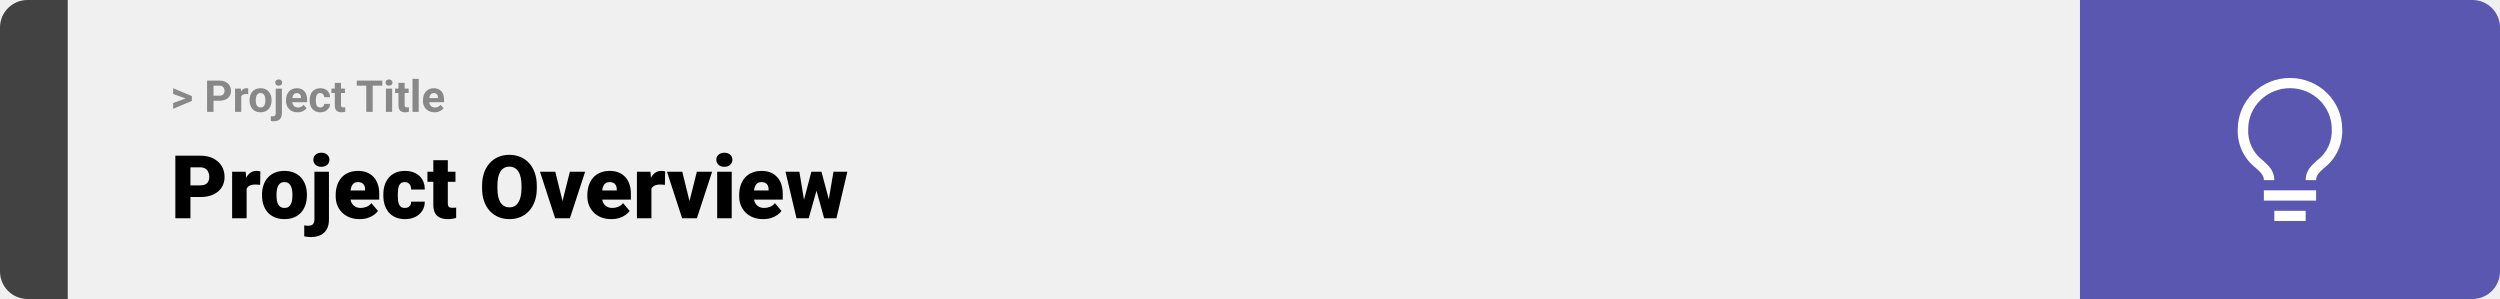
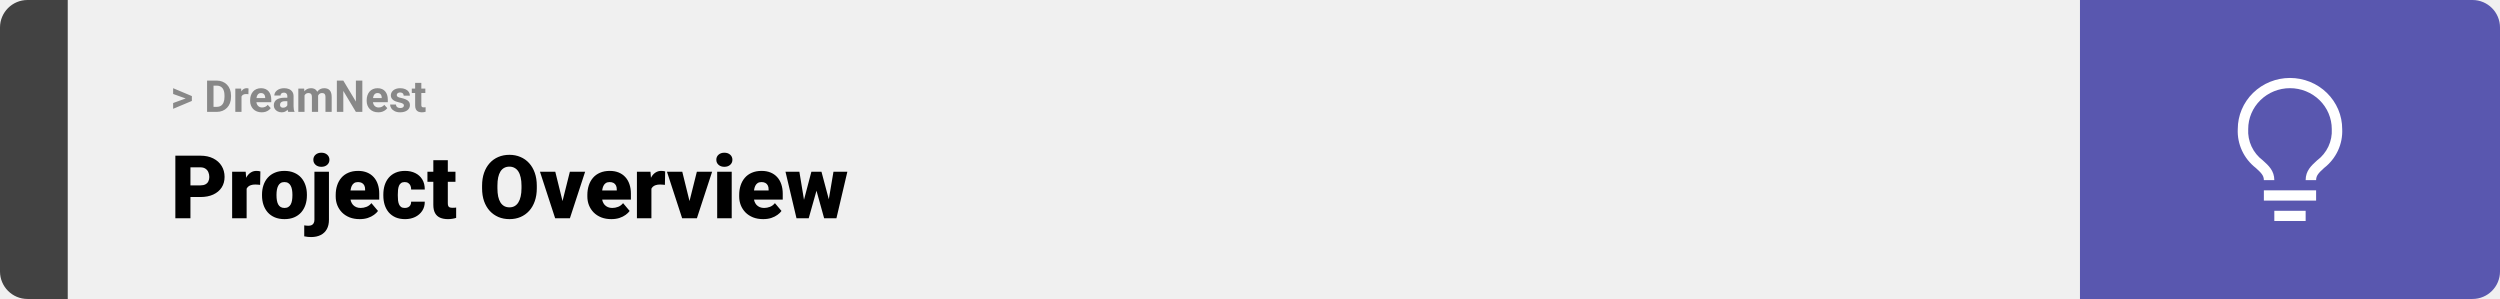
<svg xmlns="http://www.w3.org/2000/svg" width="1363" height="163" viewBox="0 0 1363 163" fill="none">
  <path d="M0 15C0 6.716 6.716 0 15 0H37V163H15C6.716 163 0 156.284 0 148V15Z" fill="#424242" />
  <rect width="1097" height="163" transform="translate(37)" fill="#F0F0F0" />
-   <path d="M101.906 53.922L94.394 51.238V48.086L104.602 52.375V54.637L101.906 53.922ZM94.394 56.172L101.918 53.43L104.602 52.785V55.035L94.394 59.324V56.172ZM119.543 54.918H115.195V52.176H119.543C120.215 52.176 120.762 52.066 121.184 51.848C121.605 51.621 121.914 51.309 122.109 50.91C122.305 50.512 122.402 50.062 122.402 49.562C122.402 49.055 122.305 48.582 122.109 48.145C121.914 47.707 121.605 47.355 121.184 47.09C120.762 46.824 120.215 46.691 119.543 46.691H116.414V61H112.898V43.938H119.543C120.879 43.938 122.023 44.18 122.977 44.664C123.938 45.141 124.672 45.801 125.18 46.645C125.688 47.488 125.941 48.453 125.941 49.539C125.941 50.641 125.688 51.594 125.18 52.398C124.672 53.203 123.938 53.824 122.977 54.262C122.023 54.699 120.879 54.918 119.543 54.918ZM131.531 51.086V61H128.156V48.32H131.332L131.531 51.086ZM135.352 48.238L135.293 51.367C135.129 51.344 134.93 51.324 134.695 51.309C134.469 51.285 134.262 51.273 134.074 51.273C133.598 51.273 133.184 51.336 132.832 51.461C132.488 51.578 132.199 51.754 131.965 51.988C131.738 52.223 131.566 52.508 131.449 52.844C131.34 53.18 131.277 53.562 131.262 53.992L130.582 53.781C130.582 52.961 130.664 52.207 130.828 51.52C130.992 50.824 131.23 50.219 131.543 49.703C131.863 49.188 132.254 48.789 132.715 48.508C133.176 48.227 133.703 48.086 134.297 48.086C134.484 48.086 134.676 48.102 134.871 48.133C135.066 48.156 135.227 48.191 135.352 48.238ZM136.055 54.789V54.543C136.055 53.613 136.188 52.758 136.453 51.977C136.719 51.188 137.105 50.504 137.613 49.926C138.121 49.348 138.746 48.898 139.488 48.578C140.23 48.25 141.082 48.086 142.043 48.086C143.004 48.086 143.859 48.25 144.609 48.578C145.359 48.898 145.988 49.348 146.496 49.926C147.012 50.504 147.402 51.188 147.668 51.977C147.934 52.758 148.066 53.613 148.066 54.543V54.789C148.066 55.711 147.934 56.566 147.668 57.355C147.402 58.137 147.012 58.82 146.496 59.406C145.988 59.984 145.363 60.434 144.621 60.754C143.879 61.074 143.027 61.234 142.066 61.234C141.105 61.234 140.25 61.074 139.5 60.754C138.758 60.434 138.129 59.984 137.613 59.406C137.105 58.82 136.719 58.137 136.453 57.355C136.188 56.566 136.055 55.711 136.055 54.789ZM139.43 54.543V54.789C139.43 55.32 139.477 55.816 139.57 56.277C139.664 56.738 139.812 57.145 140.016 57.496C140.227 57.84 140.5 58.109 140.836 58.305C141.172 58.5 141.582 58.598 142.066 58.598C142.535 58.598 142.938 58.5 143.273 58.305C143.609 58.109 143.879 57.84 144.082 57.496C144.285 57.145 144.434 56.738 144.527 56.277C144.629 55.816 144.68 55.32 144.68 54.789V54.543C144.68 54.027 144.629 53.543 144.527 53.09C144.434 52.629 144.281 52.223 144.07 51.871C143.867 51.512 143.598 51.23 143.262 51.027C142.926 50.824 142.52 50.723 142.043 50.723C141.566 50.723 141.16 50.824 140.824 51.027C140.496 51.23 140.227 51.512 140.016 51.871C139.812 52.223 139.664 52.629 139.57 53.09C139.477 53.543 139.43 54.027 139.43 54.543ZM150.328 48.32H153.715V61.762C153.715 62.699 153.543 63.492 153.199 64.141C152.855 64.789 152.359 65.281 151.711 65.617C151.062 65.953 150.277 66.121 149.355 66.121C149.066 66.121 148.785 66.106 148.512 66.074C148.23 66.043 147.941 65.992 147.645 65.922L147.656 63.332C147.844 63.363 148.027 63.387 148.207 63.402C148.379 63.426 148.555 63.438 148.734 63.438C149.086 63.438 149.379 63.379 149.613 63.262C149.848 63.145 150.023 62.961 150.141 62.711C150.266 62.469 150.328 62.152 150.328 61.762V48.32ZM150.059 45.016C150.059 44.523 150.23 44.117 150.574 43.797C150.926 43.477 151.387 43.316 151.957 43.316C152.535 43.316 152.996 43.477 153.34 43.797C153.684 44.117 153.855 44.523 153.855 45.016C153.855 45.508 153.684 45.914 153.34 46.234C152.996 46.555 152.535 46.715 151.957 46.715C151.387 46.715 150.926 46.555 150.574 46.234C150.23 45.914 150.059 45.508 150.059 45.016ZM162.234 61.234C161.25 61.234 160.367 61.078 159.586 60.766C158.805 60.445 158.141 60.004 157.594 59.441C157.055 58.879 156.641 58.227 156.352 57.484C156.062 56.734 155.918 55.938 155.918 55.094V54.625C155.918 53.664 156.055 52.785 156.328 51.988C156.602 51.191 156.992 50.5 157.5 49.914C158.016 49.328 158.641 48.879 159.375 48.566C160.109 48.246 160.938 48.086 161.859 48.086C162.758 48.086 163.555 48.234 164.25 48.531C164.945 48.828 165.527 49.25 165.996 49.797C166.473 50.344 166.832 51 167.074 51.766C167.316 52.523 167.438 53.367 167.438 54.297V55.703H157.359V53.453H164.121V53.195C164.121 52.727 164.035 52.309 163.863 51.941C163.699 51.566 163.449 51.27 163.113 51.051C162.777 50.832 162.348 50.723 161.824 50.723C161.379 50.723 160.996 50.82 160.676 51.016C160.355 51.211 160.094 51.484 159.891 51.836C159.695 52.188 159.547 52.602 159.445 53.078C159.352 53.547 159.305 54.062 159.305 54.625V55.094C159.305 55.602 159.375 56.07 159.516 56.5C159.664 56.93 159.871 57.301 160.137 57.613C160.41 57.926 160.738 58.168 161.121 58.34C161.512 58.512 161.953 58.598 162.445 58.598C163.055 58.598 163.621 58.48 164.145 58.246C164.676 58.004 165.133 57.641 165.516 57.156L167.156 58.938C166.891 59.32 166.527 59.688 166.066 60.039C165.613 60.391 165.066 60.68 164.426 60.906C163.785 61.125 163.055 61.234 162.234 61.234ZM174.598 58.598C175.012 58.598 175.379 58.52 175.699 58.363C176.02 58.199 176.27 57.973 176.449 57.684C176.637 57.387 176.734 57.039 176.742 56.641H179.918C179.91 57.531 179.672 58.324 179.203 59.02C178.734 59.707 178.105 60.25 177.316 60.648C176.527 61.039 175.645 61.234 174.668 61.234C173.684 61.234 172.824 61.07 172.09 60.742C171.363 60.414 170.758 59.961 170.273 59.383C169.789 58.797 169.426 58.117 169.184 57.344C168.941 56.562 168.82 55.727 168.82 54.836V54.496C168.82 53.598 168.941 52.762 169.184 51.988C169.426 51.207 169.789 50.527 170.273 49.949C170.758 49.363 171.363 48.906 172.09 48.578C172.816 48.25 173.668 48.086 174.645 48.086C175.684 48.086 176.594 48.285 177.375 48.684C178.164 49.082 178.781 49.652 179.227 50.395C179.68 51.129 179.91 52 179.918 53.008H176.742C176.734 52.586 176.645 52.203 176.473 51.859C176.309 51.516 176.066 51.242 175.746 51.039C175.434 50.828 175.047 50.723 174.586 50.723C174.094 50.723 173.691 50.828 173.379 51.039C173.066 51.242 172.824 51.523 172.652 51.883C172.48 52.234 172.359 52.637 172.289 53.09C172.227 53.535 172.195 54.004 172.195 54.496V54.836C172.195 55.328 172.227 55.801 172.289 56.254C172.352 56.707 172.469 57.109 172.641 57.461C172.82 57.812 173.066 58.09 173.379 58.293C173.691 58.496 174.098 58.598 174.598 58.598ZM188.086 48.32V50.711H180.703V48.32H188.086ZM182.531 45.191H185.906V57.18C185.906 57.547 185.953 57.828 186.047 58.023C186.148 58.219 186.297 58.355 186.492 58.434C186.688 58.504 186.934 58.539 187.23 58.539C187.441 58.539 187.629 58.531 187.793 58.516C187.965 58.492 188.109 58.469 188.227 58.445L188.238 60.93C187.949 61.023 187.637 61.098 187.301 61.152C186.965 61.207 186.594 61.234 186.188 61.234C185.445 61.234 184.797 61.113 184.242 60.871C183.695 60.621 183.273 60.223 182.977 59.676C182.68 59.129 182.531 58.41 182.531 57.52V45.191ZM203.191 43.938V61H199.688V43.938H203.191ZM208.441 43.938V46.691H194.52V43.938H208.441ZM213.797 48.32V61H210.41V48.32H213.797ZM210.199 45.016C210.199 44.523 210.371 44.117 210.715 43.797C211.059 43.477 211.52 43.316 212.098 43.316C212.668 43.316 213.125 43.477 213.469 43.797C213.82 44.117 213.996 44.523 213.996 45.016C213.996 45.508 213.82 45.914 213.469 46.234C213.125 46.555 212.668 46.715 212.098 46.715C211.52 46.715 211.059 46.555 210.715 46.234C210.371 45.914 210.199 45.508 210.199 45.016ZM222.797 48.32V50.711H215.414V48.32H222.797ZM217.242 45.191H220.617V57.18C220.617 57.547 220.664 57.828 220.758 58.023C220.859 58.219 221.008 58.355 221.203 58.434C221.398 58.504 221.645 58.539 221.941 58.539C222.152 58.539 222.34 58.531 222.504 58.516C222.676 58.492 222.82 58.469 222.938 58.445L222.949 60.93C222.66 61.023 222.348 61.098 222.012 61.152C221.676 61.207 221.305 61.234 220.898 61.234C220.156 61.234 219.508 61.113 218.953 60.871C218.406 60.621 217.984 60.223 217.688 59.676C217.391 59.129 217.242 58.41 217.242 57.52V45.191ZM228.281 43V61H224.895V43H228.281ZM236.906 61.234C235.922 61.234 235.039 61.078 234.258 60.766C233.477 60.445 232.812 60.004 232.266 59.441C231.727 58.879 231.312 58.227 231.023 57.484C230.734 56.734 230.59 55.938 230.59 55.094V54.625C230.59 53.664 230.727 52.785 231 51.988C231.273 51.191 231.664 50.5 232.172 49.914C232.688 49.328 233.312 48.879 234.047 48.566C234.781 48.246 235.609 48.086 236.531 48.086C237.43 48.086 238.227 48.234 238.922 48.531C239.617 48.828 240.199 49.25 240.668 49.797C241.145 50.344 241.504 51 241.746 51.766C241.988 52.523 242.109 53.367 242.109 54.297V55.703H232.031V53.453H238.793V53.195C238.793 52.727 238.707 52.309 238.535 51.941C238.371 51.566 238.121 51.27 237.785 51.051C237.449 50.832 237.02 50.723 236.496 50.723C236.051 50.723 235.668 50.82 235.348 51.016C235.027 51.211 234.766 51.484 234.562 51.836C234.367 52.188 234.219 52.602 234.117 53.078C234.023 53.547 233.977 54.062 233.977 54.625V55.094C233.977 55.602 234.047 56.07 234.188 56.5C234.336 56.93 234.543 57.301 234.809 57.613C235.082 57.926 235.41 58.168 235.793 58.34C236.184 58.512 236.625 58.598 237.117 58.598C237.727 58.598 238.293 58.48 238.816 58.246C239.348 58.004 239.805 57.641 240.188 57.156L241.828 58.938C241.562 59.32 241.199 59.688 240.738 60.039C240.285 60.391 239.738 60.68 239.098 60.906C238.457 61.125 237.727 61.234 236.906 61.234Z" fill="#888888" />
+   <path d="M101.906 53.922L94.394 51.238V48.086L104.602 52.375V54.637L101.906 53.922ZM94.394 56.172L101.918 53.43L104.602 52.785V55.035L94.394 59.324V56.172ZM118.137 61H114.422L114.445 58.258H118.137C119.059 58.258 119.836 58.051 120.469 57.637C121.102 57.215 121.578 56.602 121.898 55.797C122.227 54.992 122.391 54.02 122.391 52.879V52.047C122.391 51.172 122.297 50.402 122.109 49.738C121.93 49.074 121.66 48.516 121.301 48.062C120.941 47.609 120.5 47.27 119.977 47.043C119.453 46.809 118.852 46.691 118.172 46.691H114.352V43.938H118.172C119.312 43.938 120.355 44.133 121.301 44.523C122.254 44.906 123.078 45.457 123.773 46.176C124.469 46.895 125.004 47.754 125.379 48.754C125.762 49.746 125.953 50.852 125.953 52.07V52.879C125.953 54.09 125.762 55.195 125.379 56.195C125.004 57.195 124.469 58.055 123.773 58.773C123.086 59.484 122.262 60.035 121.301 60.426C120.348 60.809 119.293 61 118.137 61ZM116.414 43.938V61H112.898V43.938H116.414ZM131.672 51.086V61H128.297V48.32H131.473L131.672 51.086ZM135.492 48.238L135.434 51.367C135.27 51.344 135.07 51.324 134.836 51.309C134.609 51.285 134.402 51.273 134.215 51.273C133.738 51.273 133.324 51.336 132.973 51.461C132.629 51.578 132.34 51.754 132.105 51.988C131.879 52.223 131.707 52.508 131.59 52.844C131.48 53.18 131.418 53.562 131.402 53.992L130.723 53.781C130.723 52.961 130.805 52.207 130.969 51.52C131.133 50.824 131.371 50.219 131.684 49.703C132.004 49.188 132.395 48.789 132.855 48.508C133.316 48.227 133.844 48.086 134.438 48.086C134.625 48.086 134.816 48.102 135.012 48.133C135.207 48.156 135.367 48.191 135.492 48.238ZM142.688 61.234C141.703 61.234 140.82 61.078 140.039 60.766C139.258 60.445 138.594 60.004 138.047 59.441C137.508 58.879 137.094 58.227 136.805 57.484C136.516 56.734 136.371 55.938 136.371 55.094V54.625C136.371 53.664 136.508 52.785 136.781 51.988C137.055 51.191 137.445 50.5 137.953 49.914C138.469 49.328 139.094 48.879 139.828 48.566C140.562 48.246 141.391 48.086 142.312 48.086C143.211 48.086 144.008 48.234 144.703 48.531C145.398 48.828 145.98 49.25 146.449 49.797C146.926 50.344 147.285 51 147.527 51.766C147.77 52.523 147.891 53.367 147.891 54.297V55.703H137.812V53.453H144.574V53.195C144.574 52.727 144.488 52.309 144.316 51.941C144.152 51.566 143.902 51.27 143.566 51.051C143.23 50.832 142.801 50.723 142.277 50.723C141.832 50.723 141.449 50.82 141.129 51.016C140.809 51.211 140.547 51.484 140.344 51.836C140.148 52.188 140 52.602 139.898 53.078C139.805 53.547 139.758 54.062 139.758 54.625V55.094C139.758 55.602 139.828 56.07 139.969 56.5C140.117 56.93 140.324 57.301 140.59 57.613C140.863 57.926 141.191 58.168 141.574 58.34C141.965 58.512 142.406 58.598 142.898 58.598C143.508 58.598 144.074 58.48 144.598 58.246C145.129 58.004 145.586 57.641 145.969 57.156L147.609 58.938C147.344 59.32 146.98 59.688 146.52 60.039C146.066 60.391 145.52 60.68 144.879 60.906C144.238 61.125 143.508 61.234 142.688 61.234ZM156.656 58.141V52.492C156.656 52.086 156.59 51.738 156.457 51.449C156.324 51.152 156.117 50.922 155.836 50.758C155.562 50.594 155.207 50.512 154.77 50.512C154.395 50.512 154.07 50.578 153.797 50.711C153.523 50.836 153.312 51.02 153.164 51.262C153.016 51.496 152.941 51.773 152.941 52.094H149.566C149.566 51.555 149.691 51.043 149.941 50.559C150.191 50.074 150.555 49.648 151.031 49.281C151.508 48.906 152.074 48.613 152.73 48.402C153.395 48.191 154.137 48.086 154.957 48.086C155.941 48.086 156.816 48.25 157.582 48.578C158.348 48.906 158.949 49.398 159.387 50.055C159.832 50.711 160.055 51.531 160.055 52.516V57.941C160.055 58.637 160.098 59.207 160.184 59.652C160.27 60.09 160.395 60.473 160.559 60.801V61H157.148C156.984 60.656 156.859 60.227 156.773 59.711C156.695 59.188 156.656 58.664 156.656 58.141ZM157.102 53.277L157.125 55.188H155.238C154.793 55.188 154.406 55.238 154.078 55.34C153.75 55.441 153.48 55.586 153.27 55.773C153.059 55.953 152.902 56.164 152.801 56.406C152.707 56.648 152.66 56.914 152.66 57.203C152.66 57.492 152.727 57.754 152.859 57.988C152.992 58.215 153.184 58.395 153.434 58.527C153.684 58.652 153.977 58.715 154.312 58.715C154.82 58.715 155.262 58.613 155.637 58.41C156.012 58.207 156.301 57.957 156.504 57.66C156.715 57.363 156.824 57.082 156.832 56.816L157.723 58.246C157.598 58.566 157.426 58.898 157.207 59.242C156.996 59.586 156.727 59.91 156.398 60.215C156.07 60.512 155.676 60.758 155.215 60.953C154.754 61.141 154.207 61.234 153.574 61.234C152.77 61.234 152.039 61.074 151.383 60.754C150.734 60.426 150.219 59.977 149.836 59.406C149.461 58.828 149.273 58.172 149.273 57.438C149.273 56.773 149.398 56.184 149.648 55.668C149.898 55.152 150.266 54.719 150.75 54.367C151.242 54.008 151.855 53.738 152.59 53.559C153.324 53.371 154.176 53.277 155.145 53.277H157.102ZM166.031 50.945V61H162.645V48.32H165.82L166.031 50.945ZM165.562 54.215H164.625C164.625 53.332 164.73 52.52 164.941 51.777C165.16 51.027 165.477 50.379 165.891 49.832C166.312 49.277 166.832 48.848 167.449 48.543C168.066 48.238 168.781 48.086 169.594 48.086C170.156 48.086 170.672 48.172 171.141 48.344C171.609 48.508 172.012 48.77 172.348 49.129C172.691 49.48 172.957 49.941 173.145 50.512C173.332 51.074 173.426 51.75 173.426 52.539V61H170.051V52.914C170.051 52.336 169.973 51.891 169.816 51.578C169.66 51.266 169.438 51.047 169.148 50.922C168.867 50.797 168.527 50.734 168.129 50.734C167.691 50.734 167.309 50.824 166.98 51.004C166.66 51.184 166.395 51.434 166.184 51.754C165.973 52.066 165.816 52.434 165.715 52.855C165.613 53.277 165.562 53.73 165.562 54.215ZM173.109 53.828L171.902 53.98C171.902 53.152 172.004 52.383 172.207 51.672C172.418 50.961 172.727 50.336 173.133 49.797C173.547 49.258 174.059 48.84 174.668 48.543C175.277 48.238 175.98 48.086 176.777 48.086C177.387 48.086 177.941 48.176 178.441 48.355C178.941 48.527 179.367 48.805 179.719 49.188C180.078 49.562 180.352 50.055 180.539 50.664C180.734 51.273 180.832 52.02 180.832 52.902V61H177.445V52.902C177.445 52.316 177.367 51.871 177.211 51.566C177.062 51.254 176.844 51.039 176.555 50.922C176.273 50.797 175.938 50.734 175.547 50.734C175.141 50.734 174.785 50.816 174.48 50.98C174.176 51.137 173.922 51.355 173.719 51.637C173.516 51.918 173.363 52.246 173.262 52.621C173.16 52.988 173.109 53.391 173.109 53.828ZM197.543 43.938V61H194.027L187.172 49.562V61H183.656V43.938H187.172L194.039 55.387V43.938H197.543ZM206.227 61.234C205.242 61.234 204.359 61.078 203.578 60.766C202.797 60.445 202.133 60.004 201.586 59.441C201.047 58.879 200.633 58.227 200.344 57.484C200.055 56.734 199.91 55.938 199.91 55.094V54.625C199.91 53.664 200.047 52.785 200.32 51.988C200.594 51.191 200.984 50.5 201.492 49.914C202.008 49.328 202.633 48.879 203.367 48.566C204.102 48.246 204.93 48.086 205.852 48.086C206.75 48.086 207.547 48.234 208.242 48.531C208.938 48.828 209.52 49.25 209.988 49.797C210.465 50.344 210.824 51 211.066 51.766C211.309 52.523 211.43 53.367 211.43 54.297V55.703H201.352V53.453H208.113V53.195C208.113 52.727 208.027 52.309 207.855 51.941C207.691 51.566 207.441 51.27 207.105 51.051C206.77 50.832 206.34 50.723 205.816 50.723C205.371 50.723 204.988 50.82 204.668 51.016C204.348 51.211 204.086 51.484 203.883 51.836C203.688 52.188 203.539 52.602 203.438 53.078C203.344 53.547 203.297 54.062 203.297 54.625V55.094C203.297 55.602 203.367 56.07 203.508 56.5C203.656 56.93 203.863 57.301 204.129 57.613C204.402 57.926 204.73 58.168 205.113 58.34C205.504 58.512 205.945 58.598 206.438 58.598C207.047 58.598 207.613 58.48 208.137 58.246C208.668 58.004 209.125 57.641 209.508 57.156L211.148 58.938C210.883 59.32 210.52 59.688 210.059 60.039C209.605 60.391 209.059 60.68 208.418 60.906C207.777 61.125 207.047 61.234 206.227 61.234ZM220.207 57.496C220.207 57.254 220.137 57.035 219.996 56.84C219.855 56.645 219.594 56.465 219.211 56.301C218.836 56.129 218.293 55.973 217.582 55.832C216.941 55.691 216.344 55.516 215.789 55.305C215.242 55.086 214.766 54.824 214.359 54.52C213.961 54.215 213.648 53.855 213.422 53.441C213.195 53.02 213.082 52.539 213.082 52C213.082 51.469 213.195 50.969 213.422 50.5C213.656 50.031 213.988 49.617 214.418 49.258C214.855 48.891 215.387 48.605 216.012 48.402C216.645 48.191 217.355 48.086 218.145 48.086C219.246 48.086 220.191 48.262 220.98 48.613C221.777 48.965 222.387 49.449 222.809 50.066C223.238 50.676 223.453 51.371 223.453 52.152H220.078C220.078 51.824 220.008 51.531 219.867 51.273C219.734 51.008 219.523 50.801 219.234 50.652C218.953 50.496 218.586 50.418 218.133 50.418C217.758 50.418 217.434 50.484 217.16 50.617C216.887 50.742 216.676 50.914 216.527 51.133C216.387 51.344 216.316 51.578 216.316 51.836C216.316 52.031 216.355 52.207 216.434 52.363C216.52 52.512 216.656 52.648 216.844 52.773C217.031 52.898 217.273 53.016 217.57 53.125C217.875 53.227 218.25 53.32 218.695 53.406C219.609 53.594 220.426 53.84 221.145 54.145C221.863 54.441 222.434 54.848 222.855 55.363C223.277 55.871 223.488 56.539 223.488 57.367C223.488 57.93 223.363 58.445 223.113 58.914C222.863 59.383 222.504 59.793 222.035 60.145C221.566 60.488 221.004 60.758 220.348 60.953C219.699 61.141 218.969 61.234 218.156 61.234C216.977 61.234 215.977 61.023 215.156 60.602C214.344 60.18 213.727 59.645 213.305 58.996C212.891 58.34 212.684 57.668 212.684 56.98H215.883C215.898 57.441 216.016 57.812 216.234 58.094C216.461 58.375 216.746 58.578 217.09 58.703C217.441 58.828 217.82 58.891 218.227 58.891C218.664 58.891 219.027 58.832 219.316 58.715C219.605 58.59 219.824 58.426 219.973 58.223C220.129 58.012 220.207 57.77 220.207 57.496ZM231.891 48.32V50.711H224.508V48.32H231.891ZM226.336 45.191H229.711V57.18C229.711 57.547 229.758 57.828 229.852 58.023C229.953 58.219 230.102 58.355 230.297 58.434C230.492 58.504 230.738 58.539 231.035 58.539C231.246 58.539 231.434 58.531 231.598 58.516C231.77 58.492 231.914 58.469 232.031 58.445L232.043 60.93C231.754 61.023 231.441 61.098 231.105 61.152C230.77 61.207 230.398 61.234 229.992 61.234C229.25 61.234 228.602 61.113 228.047 60.871C227.5 60.621 227.078 60.223 226.781 59.676C226.484 59.129 226.336 58.41 226.336 57.52V45.191Z" fill="#888888" />
  <path d="M109.219 107.422H100.734V101.07H109.219C110.375 101.07 111.312 100.875 112.031 100.484C112.75 100.094 113.273 99.555 113.602 98.867C113.945 98.164 114.117 97.375 114.117 96.5C114.117 95.562 113.945 94.695 113.602 93.898C113.273 93.102 112.75 92.461 112.031 91.977C111.312 91.477 110.375 91.227 109.219 91.227H103.828V119H95.602V84.875H109.219C111.953 84.875 114.305 85.375 116.273 86.375C118.258 87.375 119.781 88.75 120.844 90.5C121.906 92.234 122.438 94.219 122.438 96.453C122.438 98.656 121.906 100.578 120.844 102.219C119.781 103.859 118.258 105.141 116.273 106.062C114.305 106.969 111.953 107.422 109.219 107.422ZM134.461 99.922V119H126.562V93.641H133.945L134.461 99.922ZM141.961 93.453L141.82 100.789C141.508 100.758 141.086 100.719 140.555 100.672C140.023 100.625 139.578 100.602 139.219 100.602C138.297 100.602 137.5 100.711 136.828 100.93C136.172 101.133 135.625 101.445 135.188 101.867C134.766 102.273 134.453 102.789 134.25 103.414C134.062 104.039 133.977 104.766 133.992 105.594L132.562 104.656C132.562 102.953 132.727 101.406 133.055 100.016C133.398 98.609 133.883 97.398 134.508 96.383C135.133 95.352 135.891 94.562 136.781 94.016C137.672 93.453 138.672 93.172 139.781 93.172C140.172 93.172 140.555 93.195 140.93 93.242C141.32 93.289 141.664 93.359 141.961 93.453ZM142.852 106.578V106.086C142.852 104.227 143.117 102.516 143.648 100.953C144.18 99.375 144.961 98.008 145.992 96.852C147.023 95.695 148.297 94.797 149.812 94.156C151.328 93.5 153.078 93.172 155.062 93.172C157.062 93.172 158.82 93.5 160.336 94.156C161.867 94.797 163.148 95.695 164.18 96.852C165.211 98.008 165.992 99.375 166.523 100.953C167.055 102.516 167.32 104.227 167.32 106.086V106.578C167.32 108.422 167.055 110.133 166.523 111.711C165.992 113.273 165.211 114.641 164.18 115.812C163.148 116.969 161.875 117.867 160.359 118.508C158.844 119.148 157.094 119.469 155.109 119.469C153.125 119.469 151.367 119.148 149.836 118.508C148.305 117.867 147.023 116.969 145.992 115.812C144.961 114.641 144.18 113.273 143.648 111.711C143.117 110.133 142.852 108.422 142.852 106.578ZM150.75 106.086V106.578C150.75 107.531 150.82 108.422 150.961 109.25C151.102 110.078 151.336 110.805 151.664 111.43C151.992 112.039 152.438 112.516 153 112.859C153.562 113.203 154.266 113.375 155.109 113.375C155.938 113.375 156.625 113.203 157.172 112.859C157.734 112.516 158.18 112.039 158.508 111.43C158.836 110.805 159.07 110.078 159.211 109.25C159.352 108.422 159.422 107.531 159.422 106.578V106.086C159.422 105.164 159.352 104.297 159.211 103.484C159.07 102.656 158.836 101.93 158.508 101.305C158.18 100.664 157.734 100.164 157.172 99.805C156.609 99.445 155.906 99.266 155.062 99.266C154.234 99.266 153.539 99.445 152.977 99.805C152.43 100.164 151.992 100.664 151.664 101.305C151.336 101.93 151.102 102.656 150.961 103.484C150.82 104.297 150.75 105.164 150.75 106.086ZM171.422 93.641H179.344V119.82C179.344 121.852 178.953 123.562 178.172 124.953C177.391 126.359 176.273 127.422 174.82 128.141C173.367 128.875 171.633 129.242 169.617 129.242C168.945 129.242 168.328 129.211 167.766 129.148C167.188 129.102 166.555 129 165.867 128.844V122.867C166.273 122.93 166.648 122.977 166.992 123.008C167.336 123.055 167.711 123.078 168.117 123.078C168.836 123.078 169.438 122.961 169.922 122.727C170.406 122.492 170.773 122.133 171.023 121.648C171.289 121.164 171.422 120.555 171.422 119.82V93.641ZM170.836 87.102C170.836 85.977 171.242 85.055 172.055 84.336C172.867 83.617 173.922 83.258 175.219 83.258C176.516 83.258 177.57 83.617 178.383 84.336C179.195 85.055 179.602 85.977 179.602 87.102C179.602 88.227 179.195 89.148 178.383 89.867C177.57 90.586 176.516 90.945 175.219 90.945C173.922 90.945 172.867 90.586 172.055 89.867C171.242 89.148 170.836 88.227 170.836 87.102ZM196.102 119.469C194.039 119.469 192.195 119.148 190.57 118.508C188.945 117.852 187.57 116.953 186.445 115.812C185.336 114.672 184.484 113.359 183.891 111.875C183.312 110.391 183.023 108.82 183.023 107.164V106.273C183.023 104.414 183.281 102.695 183.797 101.117C184.312 99.523 185.078 98.133 186.094 96.945C187.109 95.758 188.383 94.836 189.914 94.18C191.445 93.508 193.227 93.172 195.258 93.172C197.055 93.172 198.664 93.461 200.086 94.039C201.508 94.617 202.711 95.445 203.695 96.523C204.695 97.602 205.453 98.906 205.969 100.438C206.5 101.969 206.766 103.688 206.766 105.594V108.805H186.047V103.859H199.055V103.25C199.07 102.406 198.922 101.688 198.609 101.094C198.312 100.5 197.875 100.047 197.297 99.734C196.719 99.422 196.016 99.266 195.188 99.266C194.328 99.266 193.617 99.453 193.055 99.828C192.508 100.203 192.078 100.719 191.766 101.375C191.469 102.016 191.258 102.758 191.133 103.602C191.008 104.445 190.945 105.336 190.945 106.273V107.164C190.945 108.102 191.07 108.953 191.32 109.719C191.586 110.484 191.961 111.141 192.445 111.688C192.945 112.219 193.539 112.633 194.227 112.93C194.93 113.227 195.727 113.375 196.617 113.375C197.695 113.375 198.758 113.172 199.805 112.766C200.852 112.359 201.75 111.688 202.5 110.75L206.086 115.016C205.57 115.75 204.836 116.461 203.883 117.148C202.945 117.836 201.82 118.398 200.508 118.836C199.195 119.258 197.727 119.469 196.102 119.469ZM220.688 113.375C221.422 113.375 222.047 113.242 222.562 112.977C223.094 112.695 223.492 112.305 223.758 111.805C224.039 111.289 224.172 110.672 224.156 109.953H231.586C231.602 111.859 231.133 113.531 230.18 114.969C229.242 116.391 227.961 117.5 226.336 118.297C224.727 119.078 222.906 119.469 220.875 119.469C218.891 119.469 217.156 119.148 215.672 118.508C214.188 117.852 212.945 116.945 211.945 115.789C210.961 114.617 210.219 113.25 209.719 111.688C209.234 110.125 208.992 108.43 208.992 106.602V106.062C208.992 104.234 209.234 102.539 209.719 100.977C210.219 99.398 210.961 98.031 211.945 96.875C212.945 95.703 214.18 94.797 215.648 94.156C217.133 93.5 218.859 93.172 220.828 93.172C222.938 93.172 224.797 93.57 226.406 94.367C228.031 95.164 229.305 96.32 230.227 97.836C231.148 99.352 231.602 101.188 231.586 103.344H224.156C224.172 102.578 224.055 101.891 223.805 101.281C223.555 100.672 223.164 100.188 222.633 99.828C222.117 99.453 221.453 99.266 220.641 99.266C219.828 99.266 219.172 99.445 218.672 99.805C218.172 100.164 217.789 100.664 217.523 101.305C217.273 101.93 217.102 102.648 217.008 103.461C216.93 104.273 216.891 105.141 216.891 106.062V106.602C216.891 107.539 216.93 108.422 217.008 109.25C217.102 110.062 217.281 110.781 217.547 111.406C217.812 112.016 218.195 112.5 218.695 112.859C219.195 113.203 219.859 113.375 220.688 113.375ZM248.32 93.641V99.125H233.039V93.641H248.32ZM236.25 87.336H244.148V110.727C244.148 111.398 244.227 111.922 244.383 112.297C244.539 112.656 244.805 112.914 245.18 113.07C245.57 113.211 246.086 113.281 246.727 113.281C247.18 113.281 247.555 113.273 247.852 113.258C248.148 113.227 248.43 113.188 248.695 113.141V118.789C248.023 119.008 247.32 119.172 246.586 119.281C245.852 119.406 245.07 119.469 244.242 119.469C242.555 119.469 241.109 119.203 239.906 118.672C238.719 118.141 237.812 117.305 237.188 116.164C236.562 115.023 236.25 113.539 236.25 111.711V87.336ZM292.664 101.258V102.641C292.664 105.25 292.297 107.594 291.562 109.672C290.844 111.734 289.82 113.5 288.492 114.969C287.164 116.422 285.594 117.539 283.781 118.32C281.969 119.086 279.969 119.469 277.781 119.469C275.578 119.469 273.562 119.086 271.734 118.32C269.922 117.539 268.344 116.422 267 114.969C265.672 113.5 264.641 111.734 263.906 109.672C263.188 107.594 262.828 105.25 262.828 102.641V101.258C262.828 98.648 263.188 96.305 263.906 94.227C264.641 92.148 265.664 90.383 266.977 88.93C268.305 87.461 269.875 86.344 271.688 85.578C273.516 84.797 275.531 84.406 277.734 84.406C279.922 84.406 281.922 84.797 283.734 85.578C285.562 86.344 287.141 87.461 288.469 88.93C289.797 90.383 290.828 92.148 291.562 94.227C292.297 96.305 292.664 98.648 292.664 101.258ZM284.32 102.641V101.211C284.32 99.523 284.172 98.039 283.875 96.758C283.594 95.461 283.172 94.375 282.609 93.5C282.047 92.625 281.352 91.969 280.523 91.531C279.711 91.078 278.781 90.852 277.734 90.852C276.641 90.852 275.688 91.078 274.875 91.531C274.062 91.969 273.383 92.625 272.836 93.5C272.289 94.375 271.875 95.461 271.594 96.758C271.328 98.039 271.195 99.523 271.195 101.211V102.641C271.195 104.312 271.328 105.797 271.594 107.094C271.875 108.375 272.289 109.461 272.836 110.352C273.398 111.242 274.086 111.914 274.898 112.367C275.727 112.82 276.688 113.047 277.781 113.047C278.828 113.047 279.758 112.82 280.57 112.367C281.383 111.914 282.062 111.242 282.609 110.352C283.172 109.461 283.594 108.375 283.875 107.094C284.172 105.797 284.32 104.312 284.32 102.641ZM305.695 113.586L310.688 93.641H319.008L310.711 119H305.789L305.695 113.586ZM302.742 93.641L307.664 113.586L307.617 119H302.672L294.398 93.641H302.742ZM333.305 119.469C331.242 119.469 329.398 119.148 327.773 118.508C326.148 117.852 324.773 116.953 323.648 115.812C322.539 114.672 321.688 113.359 321.094 111.875C320.516 110.391 320.227 108.82 320.227 107.164V106.273C320.227 104.414 320.484 102.695 321 101.117C321.516 99.523 322.281 98.133 323.297 96.945C324.312 95.758 325.586 94.836 327.117 94.18C328.648 93.508 330.43 93.172 332.461 93.172C334.258 93.172 335.867 93.461 337.289 94.039C338.711 94.617 339.914 95.445 340.898 96.523C341.898 97.602 342.656 98.906 343.172 100.438C343.703 101.969 343.969 103.688 343.969 105.594V108.805H323.25V103.859H336.258V103.25C336.273 102.406 336.125 101.688 335.812 101.094C335.516 100.5 335.078 100.047 334.5 99.734C333.922 99.422 333.219 99.266 332.391 99.266C331.531 99.266 330.82 99.453 330.258 99.828C329.711 100.203 329.281 100.719 328.969 101.375C328.672 102.016 328.461 102.758 328.336 103.602C328.211 104.445 328.148 105.336 328.148 106.273V107.164C328.148 108.102 328.273 108.953 328.523 109.719C328.789 110.484 329.164 111.141 329.648 111.688C330.148 112.219 330.742 112.633 331.43 112.93C332.133 113.227 332.93 113.375 333.82 113.375C334.898 113.375 335.961 113.172 337.008 112.766C338.055 112.359 338.953 111.688 339.703 110.75L343.289 115.016C342.773 115.75 342.039 116.461 341.086 117.148C340.148 117.836 339.023 118.398 337.711 118.836C336.398 119.258 334.93 119.469 333.305 119.469ZM355.148 99.922V119H347.25V93.641H354.633L355.148 99.922ZM362.648 93.453L362.508 100.789C362.195 100.758 361.773 100.719 361.242 100.672C360.711 100.625 360.266 100.602 359.906 100.602C358.984 100.602 358.188 100.711 357.516 100.93C356.859 101.133 356.312 101.445 355.875 101.867C355.453 102.273 355.141 102.789 354.938 103.414C354.75 104.039 354.664 104.766 354.68 105.594L353.25 104.656C353.25 102.953 353.414 101.406 353.742 100.016C354.086 98.609 354.57 97.398 355.195 96.383C355.82 95.352 356.578 94.562 357.469 94.016C358.359 93.453 359.359 93.172 360.469 93.172C360.859 93.172 361.242 93.195 361.617 93.242C362.008 93.289 362.352 93.359 362.648 93.453ZM374.93 113.586L379.922 93.641H388.242L379.945 119H375.023L374.93 113.586ZM371.977 93.641L376.898 113.586L376.852 119H371.906L363.633 93.641H371.977ZM398.93 93.641V119H391.008V93.641H398.93ZM390.539 87.102C390.539 85.977 390.945 85.055 391.758 84.336C392.57 83.617 393.625 83.258 394.922 83.258C396.219 83.258 397.273 83.617 398.086 84.336C398.898 85.055 399.305 85.977 399.305 87.102C399.305 88.227 398.898 89.148 398.086 89.867C397.273 90.586 396.219 90.945 394.922 90.945C393.625 90.945 392.57 90.586 391.758 89.867C390.945 89.148 390.539 88.227 390.539 87.102ZM416.086 119.469C414.023 119.469 412.18 119.148 410.555 118.508C408.93 117.852 407.555 116.953 406.43 115.812C405.32 114.672 404.469 113.359 403.875 111.875C403.297 110.391 403.008 108.82 403.008 107.164V106.273C403.008 104.414 403.266 102.695 403.781 101.117C404.297 99.523 405.062 98.133 406.078 96.945C407.094 95.758 408.367 94.836 409.898 94.18C411.43 93.508 413.211 93.172 415.242 93.172C417.039 93.172 418.648 93.461 420.07 94.039C421.492 94.617 422.695 95.445 423.68 96.523C424.68 97.602 425.438 98.906 425.953 100.438C426.484 101.969 426.75 103.688 426.75 105.594V108.805H406.031V103.859H419.039V103.25C419.055 102.406 418.906 101.688 418.594 101.094C418.297 100.5 417.859 100.047 417.281 99.734C416.703 99.422 416 99.266 415.172 99.266C414.312 99.266 413.602 99.453 413.039 99.828C412.492 100.203 412.062 100.719 411.75 101.375C411.453 102.016 411.242 102.758 411.117 103.602C410.992 104.445 410.93 105.336 410.93 106.273V107.164C410.93 108.102 411.055 108.953 411.305 109.719C411.57 110.484 411.945 111.141 412.43 111.688C412.93 112.219 413.523 112.633 414.211 112.93C414.914 113.227 415.711 113.375 416.602 113.375C417.68 113.375 418.742 113.172 419.789 112.766C420.836 112.359 421.734 111.688 422.484 110.75L426.07 115.016C425.555 115.75 424.82 116.461 423.867 117.148C422.93 117.836 421.805 118.398 420.492 118.836C419.18 119.258 417.711 119.469 416.086 119.469ZM437.672 111.453L442.359 93.641H447.305L445.547 102.57L440.906 119H436.945L437.672 111.453ZM435.82 93.641L438.727 111.312L439.055 119H434.25L428.25 93.641H435.82ZM451.477 110.938L454.406 93.641H461.977L456.023 119H451.219L451.477 110.938ZM447.867 93.641L452.602 111.406L453.328 119H449.32L444.773 102.617L443.086 93.641H447.867Z" fill="black" />
  <path d="M1134 0H1348C1356.28 0 1363 6.716 1363 15V148C1363 156.284 1356.28 163 1348 163H1134V0Z" fill="#5957AF" />
  <path d="M1234.26 103.786H1262.74V109.357H1234.26V103.786ZM1239.96 114.929H1257.04V120.5H1239.96V114.929ZM1248.5 42.5C1240.95 42.5 1233.71 45.435 1228.37 50.659C1223.03 55.883 1220.03 62.969 1220.03 70.357C1219.84 74.406 1220.63 78.441 1222.34 82.132C1224.05 85.822 1226.64 89.062 1229.88 91.584C1232.73 94.175 1234.26 95.651 1234.26 98.214H1239.96C1239.96 93.089 1236.8 90.219 1233.72 87.461C1231.06 85.468 1228.94 82.866 1227.55 79.884C1226.15 76.902 1225.53 73.631 1225.72 70.357C1225.72 64.447 1228.12 58.778 1232.39 54.599C1236.67 50.419 1242.46 48.071 1248.5 48.071C1254.54 48.071 1260.33 50.419 1264.61 54.599C1268.88 58.778 1271.28 64.447 1271.28 70.357C1271.47 73.633 1270.84 76.906 1269.44 79.888C1268.04 82.87 1265.92 85.471 1263.25 87.461C1260.2 90.247 1257.04 93.033 1257.04 98.214H1262.74C1262.74 95.651 1264.25 94.175 1267.12 91.556C1270.36 89.038 1272.94 85.803 1274.66 82.118C1276.37 78.432 1277.16 74.401 1276.97 70.357C1276.97 66.699 1276.24 63.077 1274.81 59.697C1273.37 56.317 1271.28 53.246 1268.63 50.659C1265.99 48.072 1262.85 46.02 1259.4 44.62C1255.94 43.221 1252.24 42.5 1248.5 42.5Z" fill="white" />
</svg>
